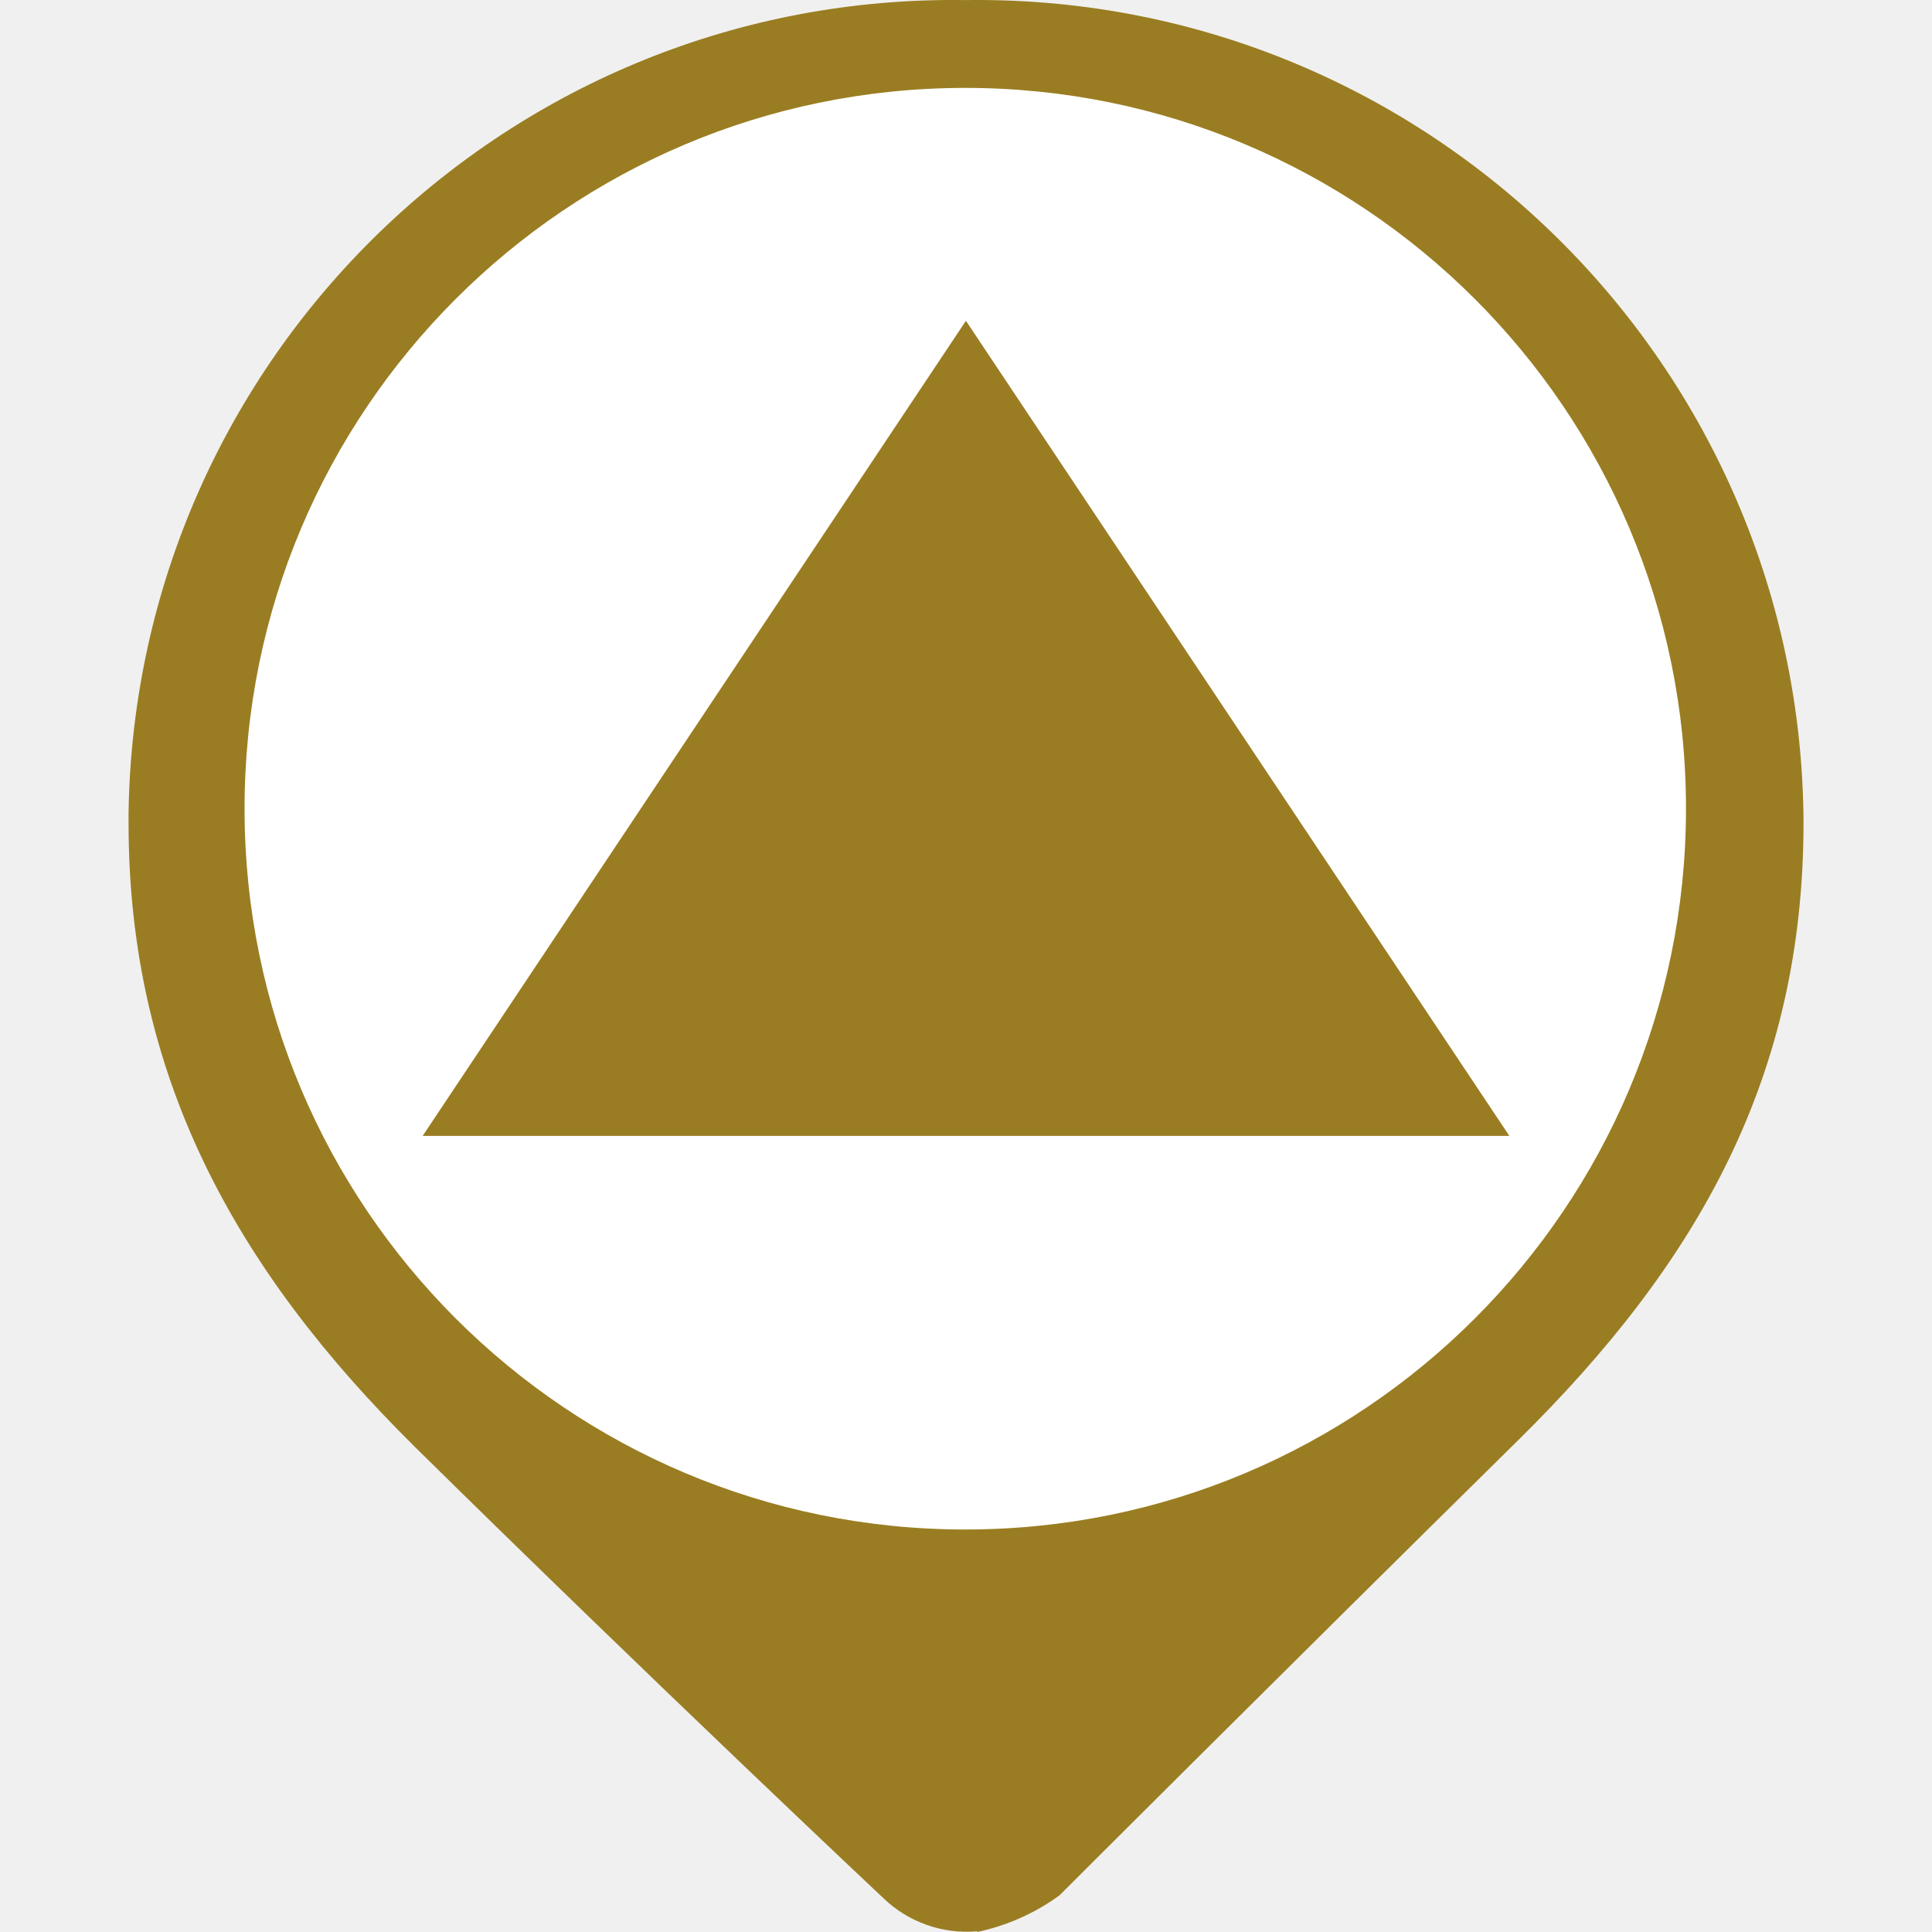
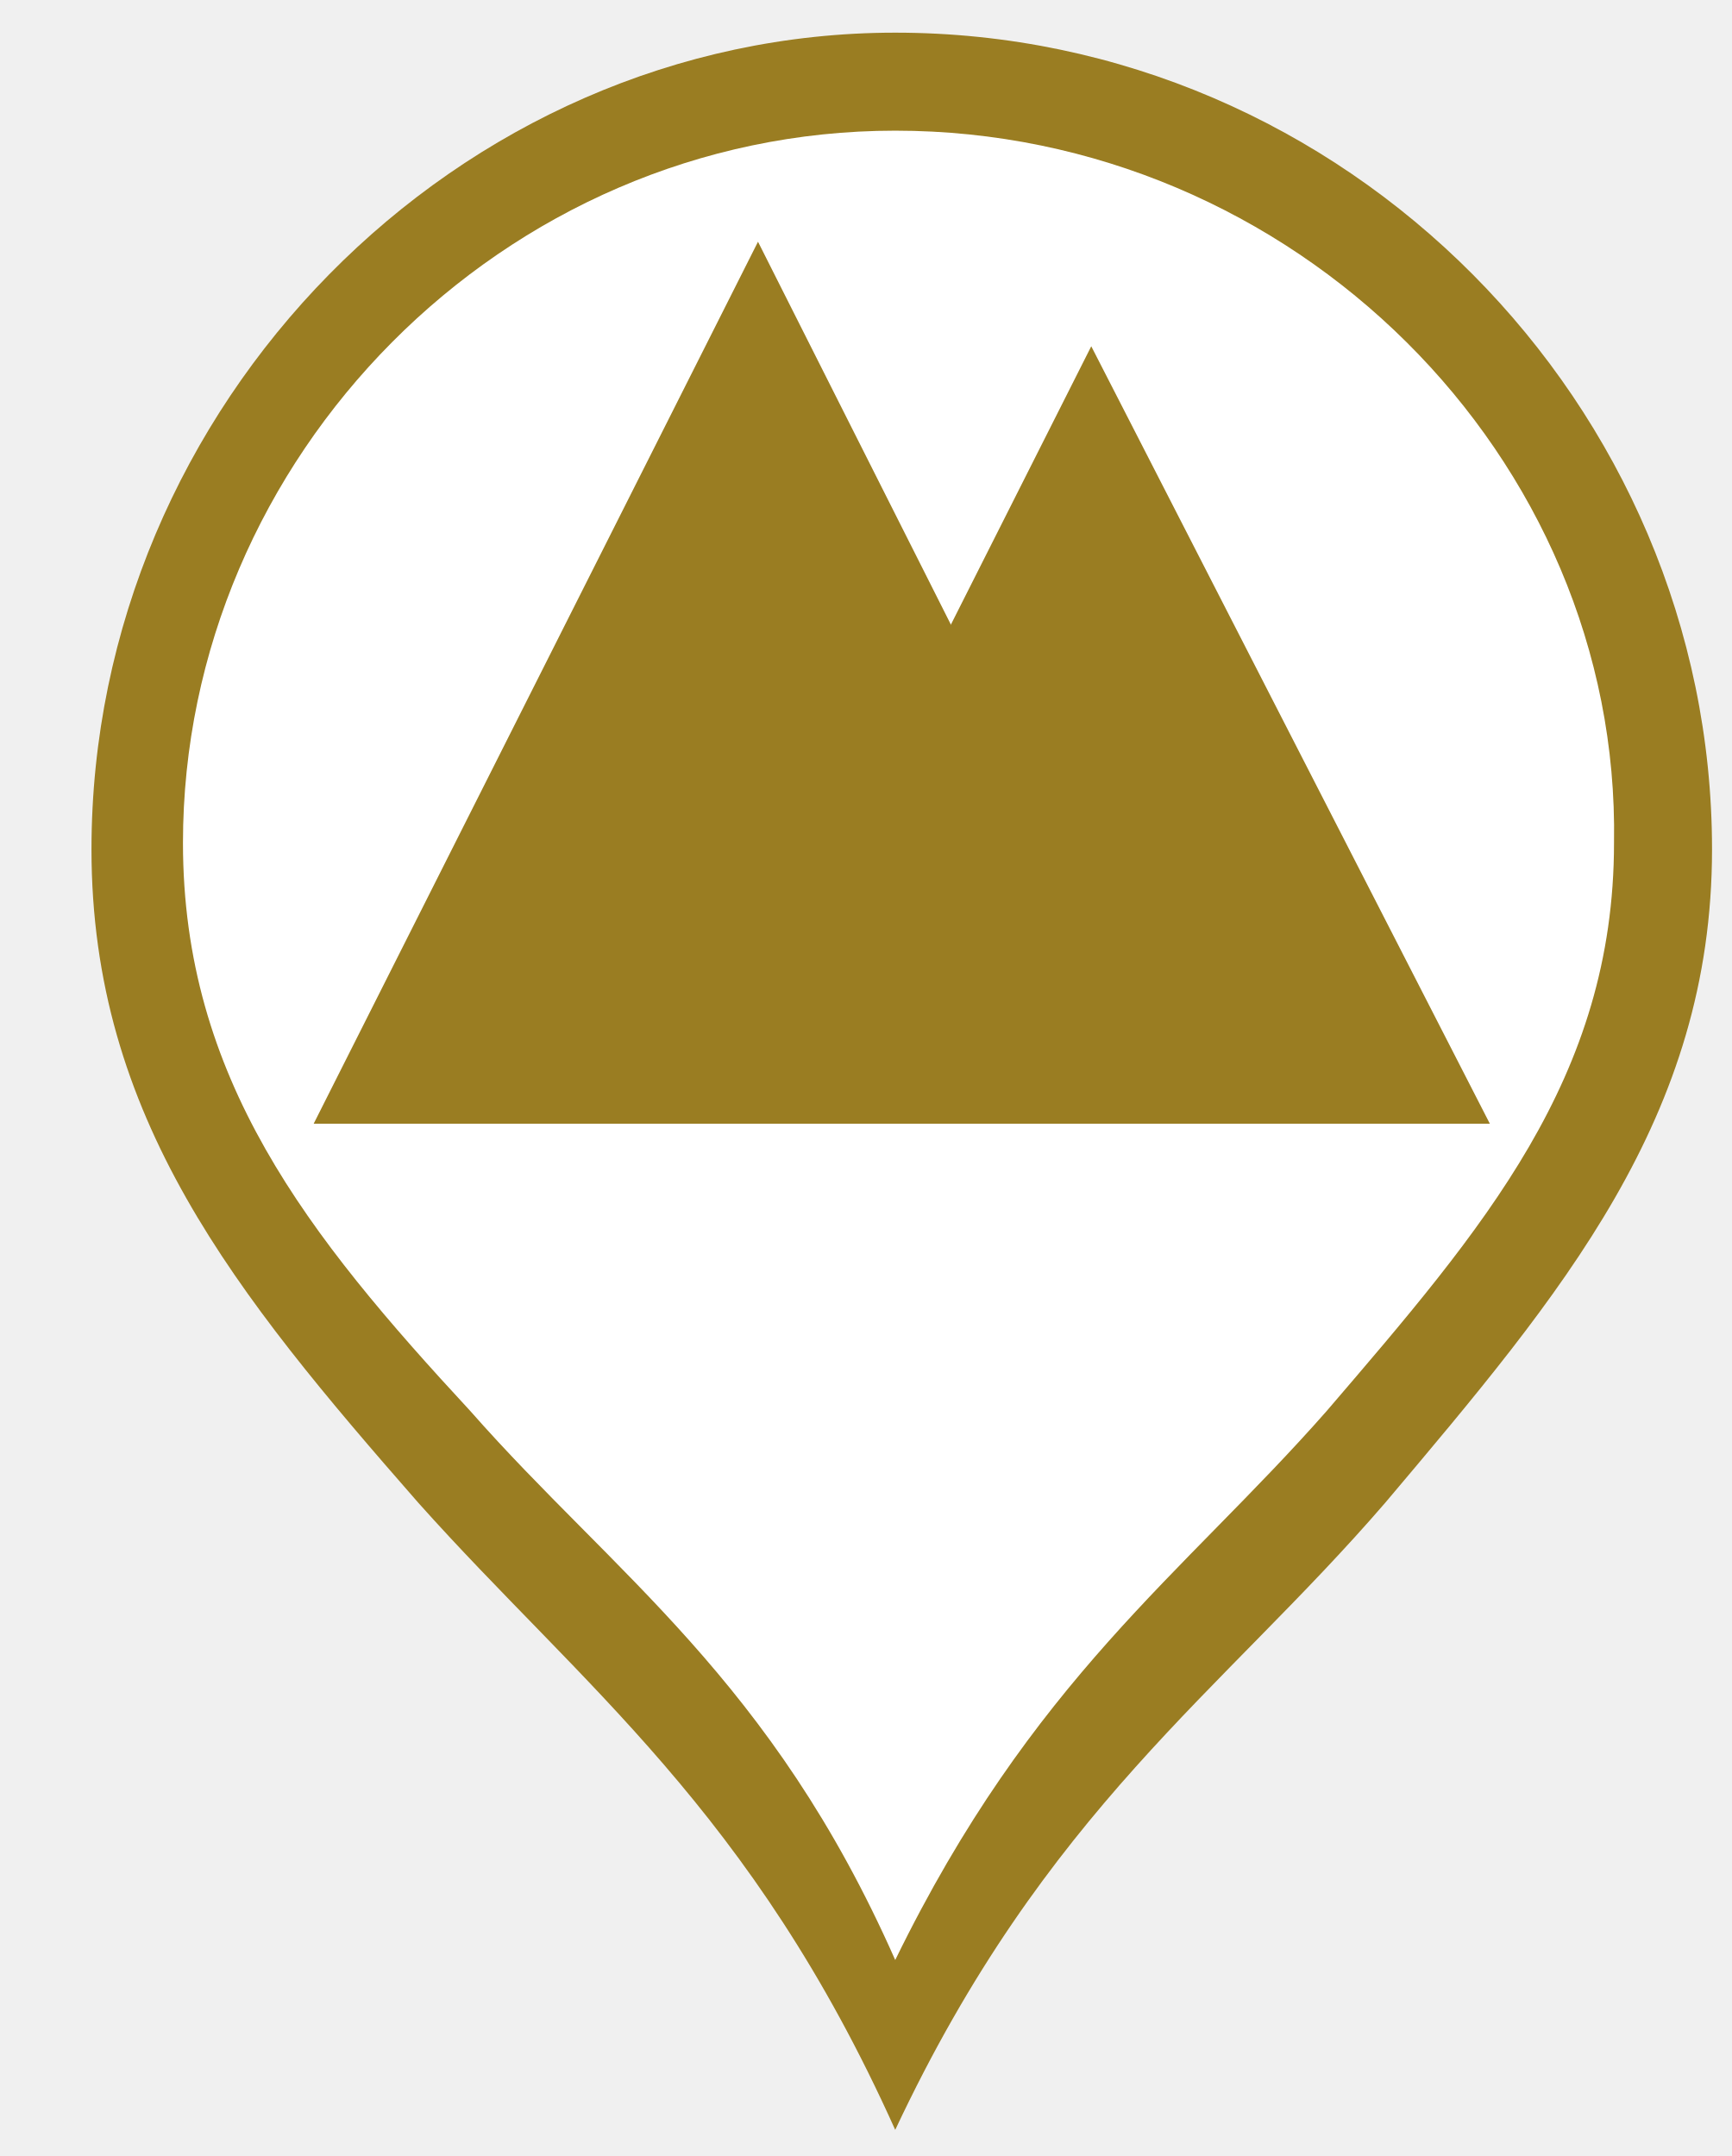
- <svg xmlns="http://www.w3.org/2000/svg" version="1.1" id="Capa_1" x="0px" y="0px" width="24px" height="24px" viewBox="0 0 24 24" enable-background="new 0 0 24 24" xml:space="preserve">
-   <circle fill="#FFFFFF" stroke="#FFFFFF" stroke-miterlimit="10" cx="12.001" cy="10.25" r="9" />
-   <g id="Capa_1_1_" display="none">
-     <circle display="inline" fill="#9A7D22" cx="12" cy="10.4" r="10" />
+ <svg xmlns="http://www.w3.org/2000/svg" version="1.1" x="0px" y="0px" width="26.5px" height="33px" viewBox="0 0 26.5 33" style="enable-background:new 0 0 26.5 33;" xml:space="preserve">
+   <style type="text/css">
+ 	.st0{fill:#9A7D22;}
+ 	.st1{fill:#FFFFFF;}
+ </style>
+   <g id="Capa_1">
+     <g>
+       <path class="st0" d="M13.7,0.5C7,0.5,1.4,6.2,1.4,13c0,4.1,2.2,6.8,5,10c2.5,2.8,5.1,4.7,7.3,9.6c2.3-4.9,5-6.7,7.5-9.6    c2.7-3.2,5-5.9,5-10C26.2,6.2,20.6,0.5,13.7,0.5L13.7,0.5z" />
+       <path class="st1" d="M13.7,2C7.7,2,2.8,7,2.8,12.9c0,3.6,1.9,6,4.4,8.7c2.2,2.5,4.6,4.1,6.5,8.4c2.1-4.3,4.4-5.9,6.6-8.4    c2.4-2.8,4.4-5.1,4.4-8.7C24.8,7,19.8,2,13.7,2L13.7,2L13.7,2z" />
+     </g>
+     <g>
+       <polygon class="st0" points="4.8,17.2 11.6,3.7 18.4,17.2   " />
+       <polygon class="st0" points="10.7,17.2 16.7,5.3 22.8,17.2   " />
+     </g>
  </g>
-   <g id="Capa_3">
-     <path fill="#9A7D22" d="M11.997,0.001L11.997,0.001c-5.66-0.085-10.315,4.434-10.4,10.093c0,0.044,0,0.089,0,0.133   c0,3.126,1.311,5.527,3.563,7.753c2.972,2.929,5.813,5.599,5.813,5.599c0.311,0.3,0.736,0.45,1.167,0.412v-0.412l0,0V24   c0.367-0.079,0.715-0.232,1.021-0.455c0,0,2.741-2.74,5.696-5.652c2.254-2.221,3.547-4.533,3.547-7.677   C22.376,4.547,17.759-0.027,12.09,0C12.06,0,12.028,0,11.997,0.001z M11.997,19c-4.946,0.003-8.957-4.004-8.959-8.949   c-0.003-4.945,4.003-8.956,8.948-8.959c4.944-0.002,8.956,4.003,8.958,8.949c0,0.003,0,0.007,0,0.011   C20.939,14.995,16.936,19,11.991,19H11.997z" />
-   </g>
-   <polygon fill="#9A7D22" points="5.25,14.111 11.999,3.985 18.75,14.111 " />
+   <g id="Layer_1">
+ </g>
</svg>
